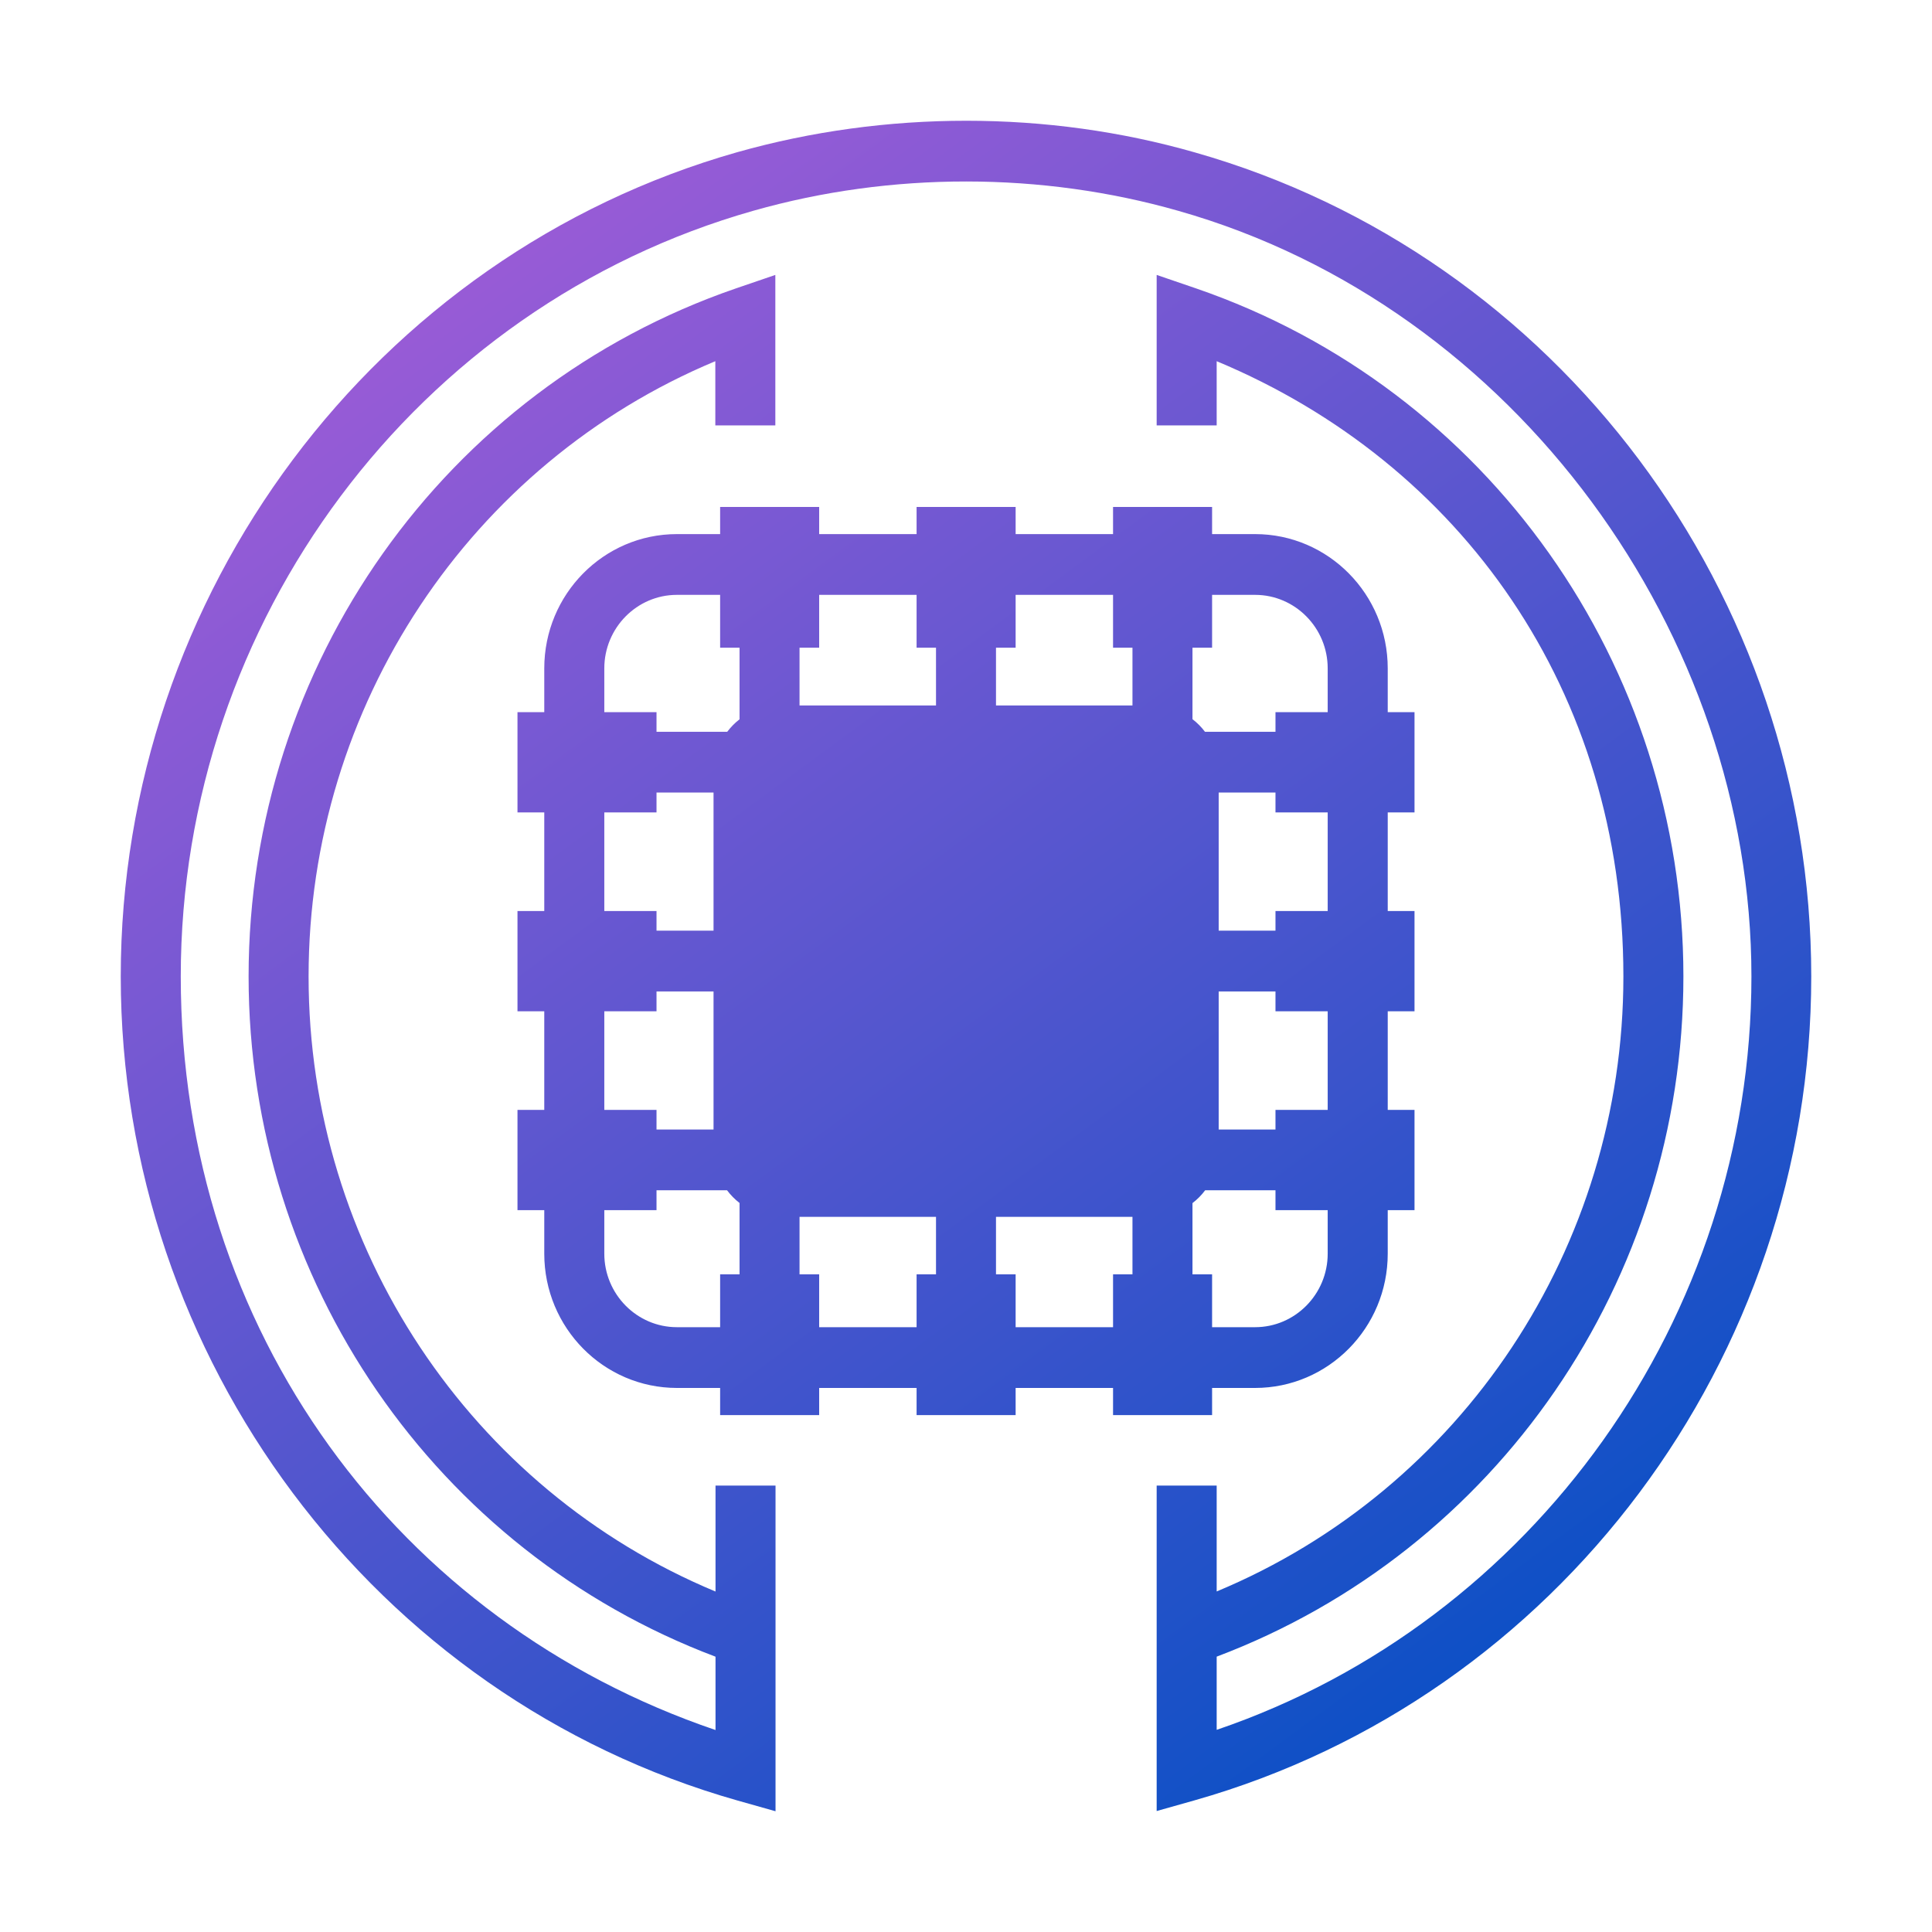
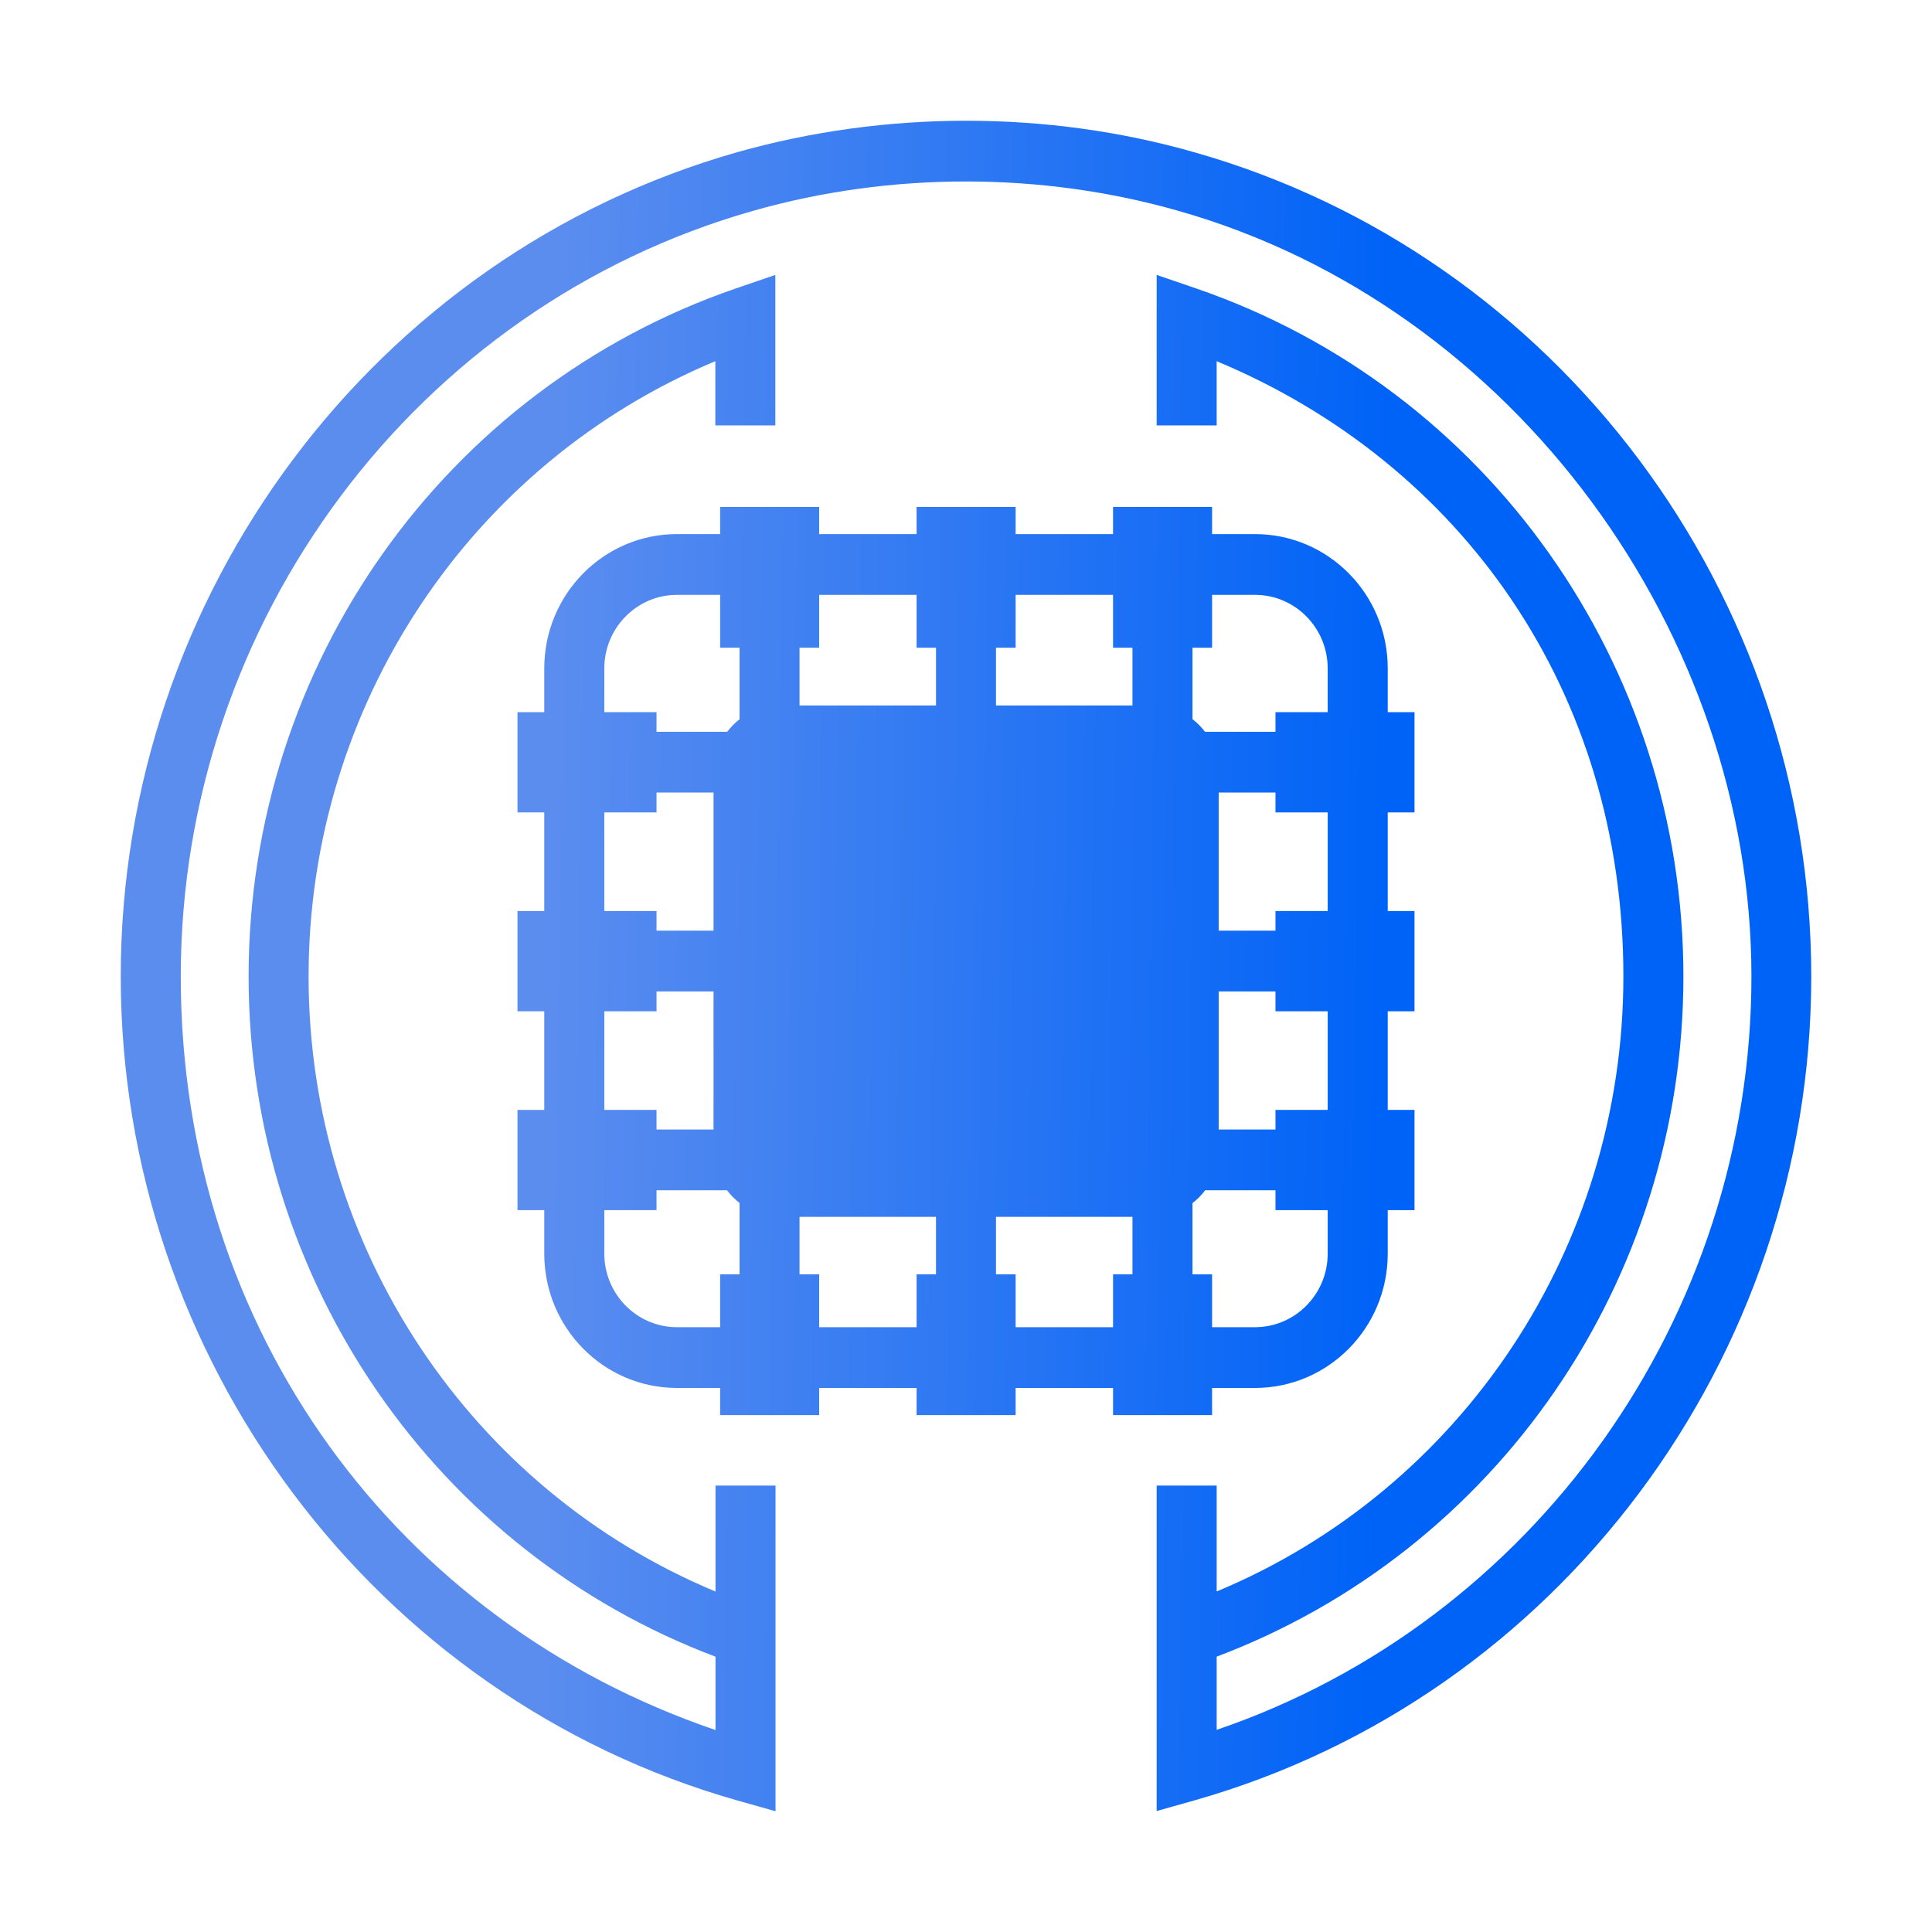
<svg xmlns="http://www.w3.org/2000/svg" width="80" height="80" viewBox="0 0 80 80" fill="none">
-   <path d="M30.531 6.301C36.678 4.565 43.38 4.565 49.469 6.309C64.496 10.578 75 24.608 75 40.432C75 56.257 64.504 70.278 49.469 74.547L47.895 74.991V61.515H50.38V65.899C60.526 61.673 67.221 51.655 67.221 40.434C67.221 28.617 60.52 19.191 50.38 14.956V17.614H47.895V11.384L49.535 11.945C61.597 16.096 69.706 27.544 69.706 40.434C69.706 53.019 61.973 64.22 50.38 68.598V71.629C63.493 67.159 72.523 54.571 72.523 40.432C72.523 26.294 62.765 12.699 48.798 8.732C43.14 7.114 36.902 7.106 31.202 8.725C17.235 12.683 7.485 25.723 7.485 40.432C7.485 55.142 16.506 67.175 29.628 71.637V68.6C18.03 64.225 10.294 53.022 10.294 40.434C10.294 27.544 18.403 16.096 30.465 11.945L32.105 11.384V17.614H29.62V14.956C19.48 19.191 12.778 29.221 12.778 40.434C12.778 51.65 19.484 61.677 29.628 65.902V61.515H32.113V75L30.54 74.556C15.496 70.287 5 56.257 5 40.432C5 24.608 15.496 10.569 30.531 6.301ZM33.92 22.116H37.954V20.993H42.055V22.116H46.089V20.993H50.19V22.116H51.971C55.002 22.116 57.463 24.607 57.463 27.676V29.488H58.572V33.64H57.463V37.724H58.572V41.875H57.463V45.959H58.572V50.11H57.463V51.912C57.463 54.981 55.002 57.471 51.971 57.472H50.19V58.597H46.089V57.472H42.055V58.597H37.954V57.472H33.92V58.597H29.819V57.472H28.029C24.997 57.471 22.537 54.981 22.537 51.912V50.11H21.428V45.959H22.537V41.875H21.428V37.724H22.537V33.64H21.428V29.488H22.537V27.676C22.537 24.607 24.997 22.116 28.029 22.116H29.819V20.993H33.92V22.116ZM27.185 50.11H25.023V51.912C25.023 53.589 26.373 54.956 28.029 54.956H29.819V52.769H30.623V49.813C30.428 49.662 30.254 49.485 30.105 49.287H27.185V50.11ZM33.107 52.769H33.92V54.956H37.954V52.769H38.758V50.387H33.107V52.769ZM41.242 52.769H42.055V54.956H46.089V52.769H46.893V50.387H41.242V52.769ZM49.903 49.287C49.753 49.488 49.576 49.666 49.378 49.818V52.769H50.19V54.956H51.971C53.627 54.956 54.977 53.589 54.977 51.912V50.11H52.815V49.287H49.903ZM27.185 41.875H25.023V45.959H27.185V46.771H29.546V41.053H27.185V41.875ZM50.463 46.771H52.815V45.959H54.977V41.875H52.815V41.053H50.463V46.771ZM27.185 33.64H25.023V37.724H27.185V38.537H29.546V32.816H27.185V33.64ZM50.463 38.537H52.815V37.724H54.977V33.64H52.815V32.816H50.463V38.537ZM28.029 24.632C26.373 24.632 25.023 25.999 25.023 27.676V29.488H27.185V30.301H30.113C30.26 30.107 30.431 29.933 30.623 29.784V26.821H29.819V24.632H28.029ZM50.19 26.821H49.378V29.779C49.573 29.929 49.747 30.104 49.895 30.301H52.815V29.488H54.977V27.676C54.977 25.999 53.627 24.632 51.971 24.632H50.19V26.821ZM33.92 26.821H33.107V29.212H38.758V26.821H37.954V24.632H33.92V26.821ZM42.055 26.821H41.242V29.212H46.893V26.821H46.089V24.632H42.055V26.821Z" fill="url(#paint0_linear_2041_744)" />
+   <path d="M30.531 6.301C36.678 4.565 43.38 4.565 49.469 6.309C64.496 10.578 75 24.608 75 40.432C75 56.257 64.504 70.278 49.469 74.547L47.895 74.991V61.515H50.38V65.899C60.526 61.673 67.221 51.655 67.221 40.434C67.221 28.617 60.52 19.191 50.38 14.956V17.614H47.895V11.384L49.535 11.945C61.597 16.096 69.706 27.544 69.706 40.434C69.706 53.019 61.973 64.22 50.38 68.598V71.629C63.493 67.159 72.523 54.571 72.523 40.432C72.523 26.294 62.765 12.699 48.798 8.732C43.14 7.114 36.902 7.106 31.202 8.725C17.235 12.683 7.485 25.723 7.485 40.432C7.485 55.142 16.506 67.175 29.628 71.637V68.6C18.03 64.225 10.294 53.022 10.294 40.434C10.294 27.544 18.403 16.096 30.465 11.945L32.105 11.384V17.614H29.62V14.956C19.48 19.191 12.778 29.221 12.778 40.434C12.778 51.65 19.484 61.677 29.628 65.902V61.515H32.113V75L30.54 74.556C15.496 70.287 5 56.257 5 40.432C5 24.608 15.496 10.569 30.531 6.301ZM33.92 22.116H37.954V20.993H42.055V22.116H46.089V20.993H50.19V22.116H51.971C55.002 22.116 57.463 24.607 57.463 27.676V29.488H58.572V33.64H57.463V37.724H58.572V41.875H57.463V45.959H58.572V50.11H57.463V51.912C57.463 54.981 55.002 57.471 51.971 57.472H50.19V58.597H46.089V57.472H42.055V58.597H37.954V57.472H33.92V58.597H29.819V57.472H28.029C24.997 57.471 22.537 54.981 22.537 51.912V50.11H21.428V45.959H22.537V41.875H21.428V37.724H22.537V33.64H21.428V29.488H22.537V27.676C22.537 24.607 24.997 22.116 28.029 22.116H29.819V20.993H33.92V22.116ZM27.185 50.11H25.023V51.912C25.023 53.589 26.373 54.956 28.029 54.956H29.819V52.769H30.623V49.813C30.428 49.662 30.254 49.485 30.105 49.287H27.185V50.11ZM33.107 52.769H33.92V54.956H37.954V52.769H38.758V50.387H33.107V52.769ZM41.242 52.769H42.055V54.956H46.089V52.769H46.893V50.387H41.242V52.769ZM49.903 49.287C49.753 49.488 49.576 49.666 49.378 49.818V52.769H50.19V54.956H51.971C53.627 54.956 54.977 53.589 54.977 51.912V50.11H52.815V49.287H49.903ZM27.185 41.875H25.023V45.959H27.185V46.771H29.546V41.053H27.185V41.875ZM50.463 46.771H52.815V45.959H54.977V41.875H52.815V41.053H50.463V46.771ZM27.185 33.64H25.023V37.724H27.185V38.537H29.546V32.816H27.185V33.64ZM50.463 38.537H52.815V37.724H54.977V33.64H52.815V32.816H50.463V38.537ZM28.029 24.632C26.373 24.632 25.023 25.999 25.023 27.676V29.488H27.185V30.301H30.113C30.26 30.107 30.431 29.933 30.623 29.784V26.821H29.819V24.632H28.029ZM50.19 26.821H49.378V29.779C49.573 29.929 49.747 30.104 49.895 30.301H52.815V29.488H54.977V27.676C54.977 25.999 53.627 24.632 51.971 24.632H50.19V26.821ZM33.92 26.821H33.107V29.212H38.758V26.821H37.954V24.632H33.92V26.821ZM42.055 26.821H41.242V29.212H46.893V26.821H46.089V24.632H42.055V26.821Z" fill="url(#paint0_linear_2064_5978)" />
  <defs>
-     <linearGradient id="paint0_linear_2041_744" x1="-7" y1="18.25" x2="45.5" y2="89.5" gradientUnits="userSpaceOnUse">
-       <stop stop-color="#AC5DD9" />
-       <stop offset="1" stop-color="#004FC4" />
+     <linearGradient id="paint0_linear_2064_5978" x1="23.266" y1="5" x2="57.592" y2="5.532" gradientUnits="userSpaceOnUse">
+       <stop stop-color="#5B8DEF" />
+       <stop offset="1" stop-color="#0063F7" />
    </linearGradient>
  </defs>
</svg>
